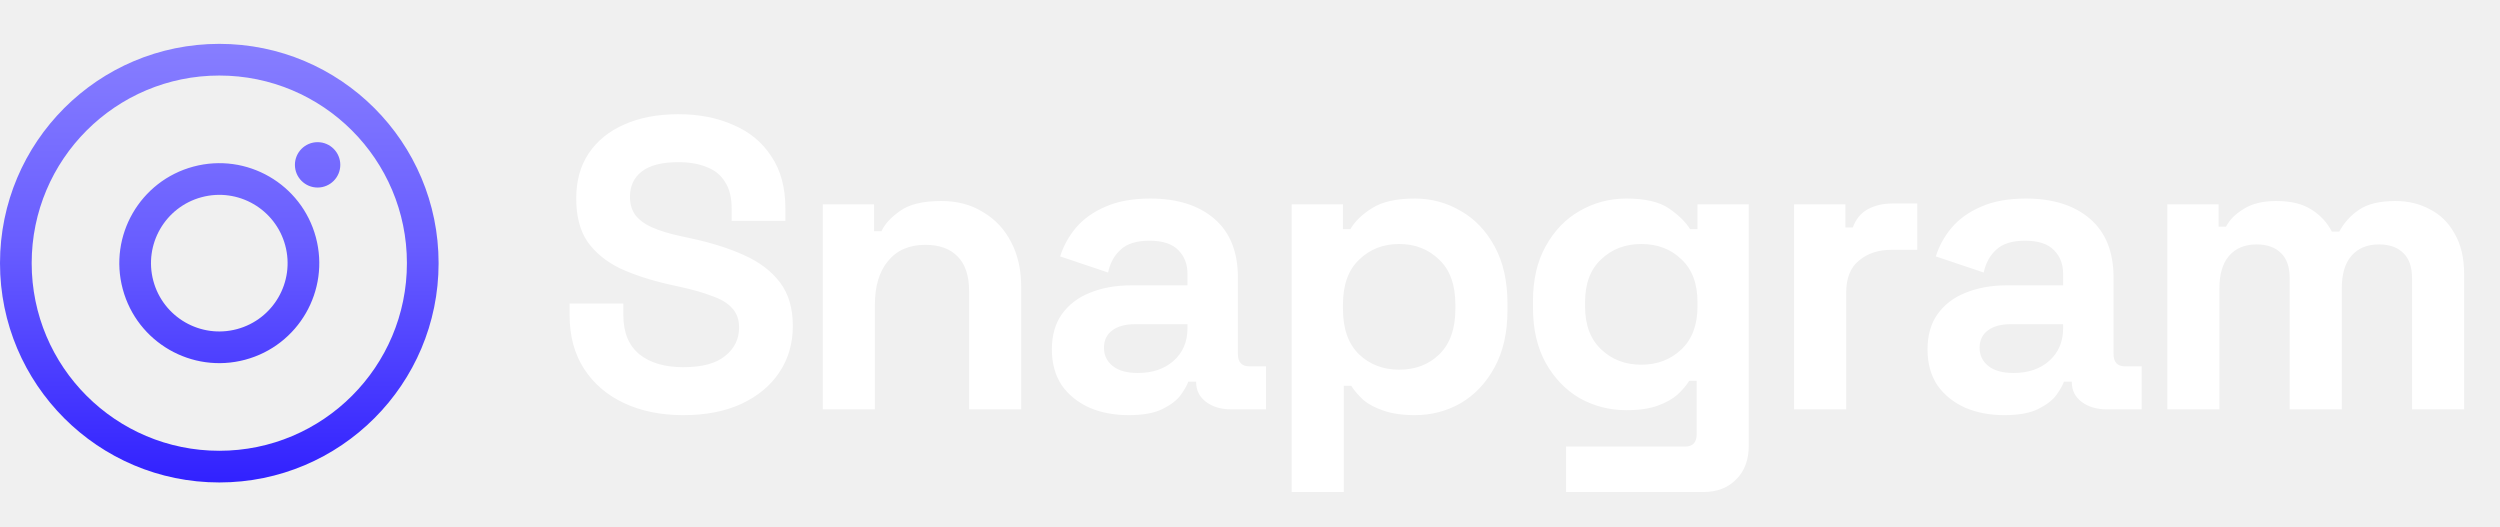
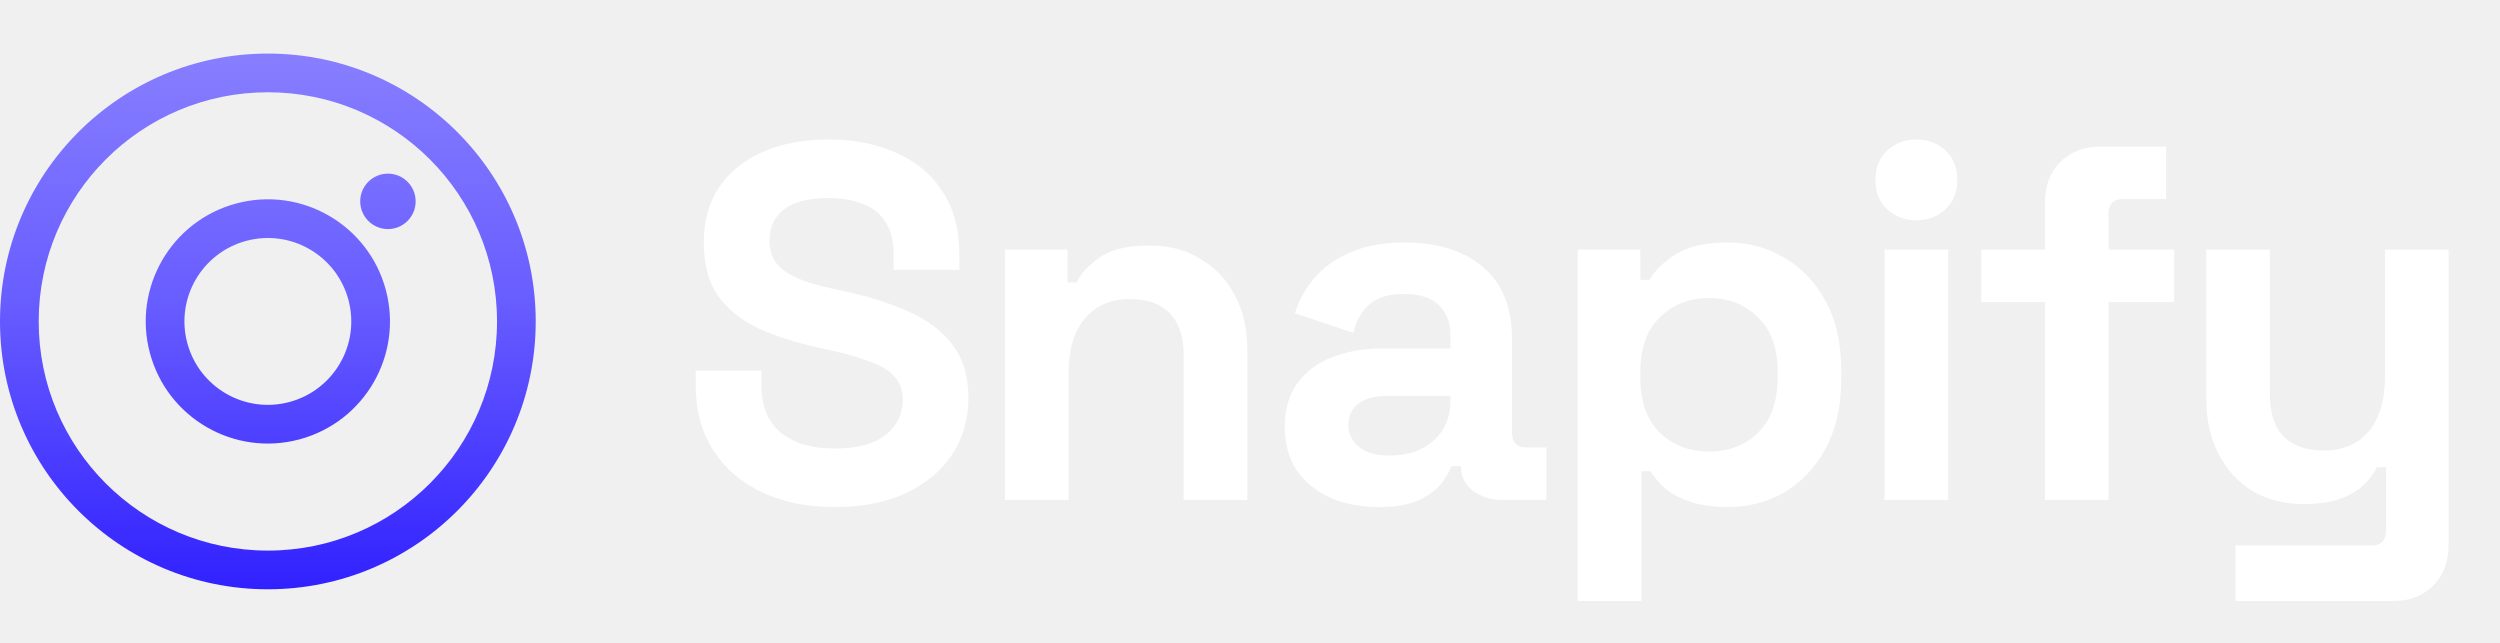
- <svg xmlns="http://www.w3.org/2000/svg" width="171" height="36" viewBox="0 0 171 36" fill="none">
-   <path fill-rule="evenodd" clip-rule="evenodd" d="M27.833 18C27.833 25.088 22.088 30.833 15 30.833C7.912 30.833 2.167 25.088 2.167 18C2.167 10.912 7.912 5.167 15 5.167C22.088 5.167 27.833 10.912 27.833 18ZM30 18C30 26.284 23.284 33 15 33C6.716 33 0 26.284 0 18C0 9.716 6.716 3 15 3C23.284 3 30 9.716 30 18ZM23.276 11.276C23.276 12.133 22.581 12.828 21.724 12.828C20.867 12.828 20.172 12.133 20.172 11.276C20.172 10.419 20.867 9.724 21.724 9.724C22.581 9.724 23.276 10.419 23.276 11.276ZM10.488 19.209C11.156 21.701 13.717 23.18 16.209 22.512C18.701 21.844 20.18 19.283 19.512 16.791C18.844 14.299 16.283 12.82 13.791 13.488C11.299 14.156 9.82 16.717 10.488 19.209ZM8.395 19.77C9.372 23.418 13.122 25.582 16.77 24.605C20.417 23.627 22.582 19.878 21.605 16.23C20.627 12.582 16.878 10.418 13.23 11.395C9.582 12.373 7.418 16.122 8.395 19.77Z" fill="url(#paint0_linear_120_1360)" />
-   <path d="M46.737 28.396C45.21 28.396 43.862 28.122 42.694 27.576C41.525 27.029 40.611 26.247 39.951 25.229C39.291 24.211 38.961 22.986 38.961 21.553V20.762H42.637V21.553C42.637 22.741 43.005 23.636 43.74 24.239C44.475 24.824 45.474 25.116 46.737 25.116C48.019 25.116 48.971 24.861 49.593 24.352C50.234 23.844 50.554 23.193 50.554 22.402C50.554 21.855 50.394 21.412 50.073 21.073C49.772 20.733 49.319 20.46 48.716 20.253C48.132 20.026 47.416 19.819 46.567 19.631L45.917 19.489C44.56 19.188 43.391 18.811 42.411 18.358C41.45 17.887 40.705 17.274 40.177 16.52C39.668 15.766 39.414 14.786 39.414 13.58C39.414 12.373 39.697 11.346 40.262 10.498C40.846 9.631 41.657 8.971 42.694 8.519C43.749 8.047 44.984 7.812 46.398 7.812C47.811 7.812 49.065 8.057 50.158 8.547C51.27 9.018 52.137 9.734 52.76 10.696C53.4 11.638 53.721 12.826 53.721 14.258V15.107H50.045V14.258C50.045 13.504 49.894 12.901 49.593 12.449C49.31 11.978 48.895 11.638 48.349 11.431C47.802 11.205 47.152 11.092 46.398 11.092C45.267 11.092 44.428 11.308 43.881 11.742C43.353 12.157 43.09 12.732 43.09 13.467C43.09 13.957 43.212 14.371 43.457 14.711C43.721 15.05 44.107 15.333 44.616 15.559C45.125 15.785 45.776 15.983 46.567 16.153L47.218 16.294C48.631 16.596 49.857 16.982 50.893 17.453C51.949 17.925 52.769 18.547 53.353 19.32C53.938 20.093 54.23 21.082 54.23 22.288C54.23 23.495 53.919 24.56 53.297 25.483C52.694 26.388 51.826 27.105 50.695 27.632C49.583 28.141 48.264 28.396 46.737 28.396ZM56.278 28V13.976H59.784V15.813H60.293C60.519 15.323 60.944 14.862 61.566 14.428C62.188 13.976 63.13 13.749 64.393 13.749C65.486 13.749 66.438 14.004 67.249 14.513C68.078 15.003 68.719 15.691 69.171 16.577C69.624 17.444 69.85 18.462 69.85 19.631V28H66.287V19.913C66.287 18.858 66.024 18.066 65.496 17.538C64.987 17.011 64.252 16.747 63.29 16.747C62.197 16.747 61.349 17.114 60.746 17.849C60.142 18.566 59.841 19.574 59.841 20.875V28H56.278ZM77.208 28.396C76.209 28.396 75.313 28.226 74.521 27.887C73.73 27.529 73.098 27.02 72.627 26.36C72.175 25.681 71.948 24.861 71.948 23.9C71.948 22.939 72.175 22.138 72.627 21.497C73.098 20.837 73.739 20.347 74.55 20.026C75.379 19.687 76.322 19.517 77.377 19.517H81.223V18.726C81.223 18.066 81.015 17.529 80.601 17.114C80.186 16.681 79.526 16.464 78.621 16.464C77.735 16.464 77.076 16.671 76.642 17.086C76.209 17.482 75.926 18 75.794 18.641L72.514 17.538C72.74 16.822 73.098 16.172 73.588 15.587C74.097 14.984 74.766 14.503 75.596 14.145C76.444 13.768 77.472 13.58 78.678 13.58C80.525 13.58 81.986 14.042 83.061 14.965C84.135 15.889 84.672 17.227 84.672 18.98V24.211C84.672 24.777 84.936 25.059 85.464 25.059H86.595V28H84.22C83.522 28 82.947 27.83 82.495 27.491C82.043 27.152 81.816 26.699 81.816 26.134V26.106H81.279C81.204 26.332 81.034 26.633 80.77 27.01C80.506 27.369 80.092 27.689 79.526 27.972C78.961 28.255 78.188 28.396 77.208 28.396ZM77.83 25.512C78.829 25.512 79.639 25.238 80.261 24.692C80.902 24.126 81.223 23.382 81.223 22.458V22.175H77.632C76.972 22.175 76.454 22.317 76.077 22.599C75.7 22.882 75.511 23.278 75.511 23.787C75.511 24.296 75.709 24.711 76.105 25.031C76.501 25.352 77.076 25.512 77.83 25.512ZM88.351 33.655V13.976H91.858V15.672H92.366C92.687 15.126 93.186 14.645 93.865 14.23C94.544 13.797 95.514 13.58 96.777 13.58C97.908 13.58 98.954 13.863 99.916 14.428C100.877 14.975 101.65 15.785 102.234 16.86C102.819 17.934 103.111 19.235 103.111 20.762V21.214C103.111 22.741 102.819 24.041 102.234 25.116C101.65 26.19 100.877 27.01 99.916 27.576C98.954 28.122 97.908 28.396 96.777 28.396C95.929 28.396 95.213 28.292 94.628 28.085C94.063 27.896 93.601 27.651 93.243 27.35C92.904 27.029 92.63 26.709 92.423 26.388H91.914V33.655H88.351ZM95.703 25.286C96.815 25.286 97.729 24.937 98.445 24.239C99.181 23.523 99.548 22.486 99.548 21.129V20.846C99.548 19.489 99.181 18.462 98.445 17.765C97.71 17.048 96.796 16.69 95.703 16.69C94.61 16.69 93.695 17.048 92.96 17.765C92.225 18.462 91.858 19.489 91.858 20.846V21.129C91.858 22.486 92.225 23.523 92.96 24.239C93.695 24.937 94.61 25.286 95.703 25.286ZM104.855 21.044V20.592C104.855 19.122 105.148 17.868 105.732 16.831C106.316 15.776 107.089 14.975 108.05 14.428C109.031 13.863 110.096 13.58 111.245 13.58C112.527 13.58 113.498 13.806 114.158 14.258C114.818 14.711 115.298 15.182 115.6 15.672H116.109V13.976H119.615V30.488C119.615 31.45 119.332 32.213 118.767 32.779C118.201 33.363 117.447 33.655 116.505 33.655H107.117V30.545H115.26C115.788 30.545 116.052 30.262 116.052 29.697V26.049H115.543C115.355 26.351 115.091 26.662 114.752 26.982C114.412 27.284 113.96 27.538 113.394 27.745C112.829 27.953 112.113 28.056 111.245 28.056C110.096 28.056 109.031 27.783 108.05 27.237C107.089 26.671 106.316 25.87 105.732 24.833C105.148 23.778 104.855 22.515 104.855 21.044ZM112.263 24.946C113.357 24.946 114.271 24.598 115.006 23.9C115.741 23.203 116.109 22.223 116.109 20.96V20.677C116.109 19.395 115.741 18.415 115.006 17.736C114.29 17.039 113.376 16.69 112.263 16.69C111.17 16.69 110.256 17.039 109.521 17.736C108.786 18.415 108.418 19.395 108.418 20.677V20.96C108.418 22.223 108.786 23.203 109.521 23.9C110.256 24.598 111.17 24.946 112.263 24.946ZM122.716 28V13.976H126.223V15.559H126.731C126.939 14.993 127.278 14.579 127.749 14.315C128.239 14.051 128.805 13.919 129.446 13.919H131.142V17.086H129.389C128.485 17.086 127.74 17.331 127.156 17.821C126.571 18.292 126.279 19.027 126.279 20.026V28H122.716ZM137.102 28.396C136.103 28.396 135.207 28.226 134.416 27.887C133.624 27.529 132.992 27.02 132.521 26.36C132.069 25.681 131.843 24.861 131.843 23.9C131.843 22.939 132.069 22.138 132.521 21.497C132.992 20.837 133.633 20.347 134.444 20.026C135.273 19.687 136.216 19.517 137.271 19.517H141.117V18.726C141.117 18.066 140.909 17.529 140.495 17.114C140.08 16.681 139.42 16.464 138.515 16.464C137.63 16.464 136.97 16.671 136.536 17.086C136.103 17.482 135.82 18 135.688 18.641L132.408 17.538C132.634 16.822 132.992 16.172 133.483 15.587C133.992 14.984 134.661 14.503 135.49 14.145C136.338 13.768 137.366 13.58 138.572 13.58C140.419 13.58 141.88 14.042 142.955 14.965C144.029 15.889 144.566 17.227 144.566 18.98V24.211C144.566 24.777 144.83 25.059 145.358 25.059H146.489V28H144.114C143.416 28 142.842 27.83 142.389 27.491C141.937 27.152 141.711 26.699 141.711 26.134V26.106H141.173C141.098 26.332 140.928 26.633 140.664 27.01C140.4 27.369 139.986 27.689 139.42 27.972C138.855 28.255 138.082 28.396 137.102 28.396ZM137.724 25.512C138.723 25.512 139.533 25.238 140.155 24.692C140.796 24.126 141.117 23.382 141.117 22.458V22.175H137.526C136.866 22.175 136.348 22.317 135.971 22.599C135.594 22.882 135.405 23.278 135.405 23.787C135.405 24.296 135.603 24.711 135.999 25.031C136.395 25.352 136.97 25.512 137.724 25.512ZM148.246 28V13.976H151.752V15.502H152.261C152.506 15.031 152.911 14.626 153.476 14.287C154.042 13.928 154.787 13.749 155.71 13.749C156.709 13.749 157.51 13.947 158.114 14.343C158.717 14.72 159.179 15.22 159.499 15.842H160.008C160.328 15.239 160.781 14.739 161.365 14.343C161.949 13.947 162.779 13.749 163.853 13.749C164.72 13.749 165.503 13.938 166.2 14.315C166.916 14.673 167.482 15.229 167.897 15.983C168.33 16.718 168.547 17.651 168.547 18.782V28H164.984V19.037C164.984 18.264 164.786 17.689 164.391 17.312C163.995 16.916 163.439 16.718 162.722 16.718C161.912 16.718 161.28 16.982 160.828 17.51C160.394 18.019 160.178 18.754 160.178 19.715V28H156.615V19.037C156.615 18.264 156.417 17.689 156.021 17.312C155.625 16.916 155.069 16.718 154.353 16.718C153.542 16.718 152.911 16.982 152.459 17.51C152.025 18.019 151.808 18.754 151.808 19.715V28H148.246Z" fill="white" />
+ <svg xmlns="http://www.w3.org/2000/svg" width="140" height="36" viewBox="0 0 140 36" fill="none">
+   <path fill-rule="evenodd" clip-rule="evenodd" d="M27.833 18C27.833 25.088 22.088 30.833 15 30.833C7.912 30.833 2.167 25.088 2.167 18C2.167 10.912 7.912 5.167 15 5.167C22.088 5.167 27.833 10.912 27.833 18ZM30 18C30 26.284 23.284 33 15 33C6.716 33 0 26.284 0 18C0 9.716 6.716 3 15 3C23.284 3 30 9.716 30 18ZM23.276 11.276C23.276 12.133 22.581 12.828 21.724 12.828C20.867 12.828 20.172 12.133 20.172 11.276C20.172 10.419 20.867 9.724 21.724 9.724C22.581 9.724 23.276 10.419 23.276 11.276ZM10.488 19.209C11.156 21.701 13.717 23.18 16.209 22.512C18.701 21.844 20.18 19.283 19.512 16.791C18.844 14.299 16.283 12.82 13.791 13.488C11.299 14.156 9.82 16.717 10.488 19.209ZM8.395 19.77C9.372 23.418 13.122 25.582 16.77 24.605C20.417 23.627 22.582 19.878 21.605 16.23C20.627 12.582 16.878 10.418 13.23 11.395C9.582 12.373 7.418 16.122 8.395 19.77Z" fill="url(#paint0_linear_3001_419)" />
+   <path d="M46.737 28.396C45.21 28.396 43.862 28.122 42.694 27.576C41.525 27.029 40.611 26.247 39.951 25.229C39.291 24.211 38.961 22.986 38.961 21.553V20.762H42.637V21.553C42.637 22.741 43.005 23.636 43.74 24.239C44.475 24.824 45.474 25.116 46.737 25.116C48.019 25.116 48.971 24.861 49.593 24.352C50.234 23.844 50.554 23.193 50.554 22.402C50.554 21.855 50.394 21.412 50.073 21.073C49.772 20.733 49.319 20.46 48.716 20.253C48.132 20.026 47.416 19.819 46.567 19.631L45.917 19.489C44.56 19.188 43.391 18.811 42.411 18.358C41.45 17.887 40.705 17.274 40.177 16.52C39.668 15.766 39.414 14.786 39.414 13.58C39.414 12.373 39.697 11.346 40.262 10.498C40.846 9.631 41.657 8.971 42.694 8.519C43.749 8.047 44.984 7.812 46.398 7.812C47.811 7.812 49.065 8.057 50.158 8.547C51.27 9.018 52.137 9.734 52.76 10.696C53.4 11.638 53.721 12.826 53.721 14.258V15.107H50.045V14.258C50.045 13.504 49.894 12.901 49.593 12.449C49.31 11.978 48.895 11.638 48.349 11.431C47.802 11.205 47.152 11.092 46.398 11.092C45.267 11.092 44.428 11.308 43.881 11.742C43.353 12.157 43.09 12.732 43.09 13.467C43.09 13.957 43.212 14.371 43.457 14.711C43.721 15.05 44.107 15.333 44.616 15.559C45.125 15.785 45.776 15.983 46.567 16.153L47.218 16.294C48.631 16.596 49.857 16.982 50.893 17.453C51.949 17.925 52.769 18.547 53.353 19.32C53.938 20.093 54.23 21.082 54.23 22.288C54.23 23.495 53.919 24.56 53.297 25.483C52.694 26.388 51.826 27.105 50.695 27.632C49.583 28.141 48.264 28.396 46.737 28.396ZM56.278 28V13.976H59.784V15.813H60.293C60.519 15.323 60.944 14.862 61.566 14.428C62.188 13.976 63.13 13.749 64.393 13.749C65.486 13.749 66.438 14.004 67.249 14.513C68.078 15.003 68.719 15.691 69.171 16.577C69.624 17.444 69.85 18.462 69.85 19.631V28H66.287V19.913C66.287 18.858 66.024 18.066 65.496 17.538C64.987 17.011 64.252 16.747 63.29 16.747C62.197 16.747 61.349 17.114 60.746 17.849C60.142 18.566 59.841 19.574 59.841 20.875V28H56.278ZM77.208 28.396C76.209 28.396 75.313 28.226 74.521 27.887C73.73 27.529 73.098 27.02 72.627 26.36C72.175 25.681 71.948 24.861 71.948 23.9C71.948 22.939 72.175 22.138 72.627 21.497C73.098 20.837 73.739 20.347 74.55 20.026C75.379 19.687 76.322 19.517 77.377 19.517H81.223V18.726C81.223 18.066 81.015 17.529 80.601 17.114C80.186 16.681 79.526 16.464 78.621 16.464C77.735 16.464 77.076 16.671 76.642 17.086C76.209 17.482 75.926 18 75.794 18.641L72.514 17.538C72.74 16.822 73.098 16.172 73.588 15.587C74.097 14.984 74.766 14.503 75.596 14.145C76.444 13.768 77.472 13.58 78.678 13.58C80.525 13.58 81.986 14.042 83.061 14.965C84.135 15.889 84.672 17.227 84.672 18.98V24.211C84.672 24.777 84.936 25.059 85.464 25.059H86.595V28H84.22C83.522 28 82.947 27.83 82.495 27.491C82.043 27.152 81.816 26.699 81.816 26.134V26.106H81.279C81.204 26.332 81.034 26.633 80.77 27.01C80.506 27.369 80.092 27.689 79.526 27.972C78.961 28.255 78.188 28.396 77.208 28.396ZM77.83 25.512C78.829 25.512 79.639 25.238 80.261 24.692C80.902 24.126 81.223 23.382 81.223 22.458V22.175H77.632C76.972 22.175 76.454 22.317 76.077 22.599C75.7 22.882 75.511 23.278 75.511 23.787C75.511 24.296 75.709 24.711 76.105 25.031C76.501 25.352 77.076 25.512 77.83 25.512ZM88.351 33.655V13.976H91.858V15.672H92.366C92.687 15.126 93.186 14.645 93.865 14.23C94.544 13.797 95.514 13.58 96.777 13.58C97.908 13.58 98.954 13.863 99.916 14.428C100.877 14.975 101.65 15.785 102.234 16.86C102.819 17.934 103.111 19.235 103.111 20.762V21.214C103.111 22.741 102.819 24.041 102.234 25.116C101.65 26.19 100.877 27.01 99.916 27.576C98.954 28.122 97.908 28.396 96.777 28.396C95.929 28.396 95.213 28.292 94.628 28.085C94.063 27.896 93.601 27.651 93.243 27.35C92.904 27.029 92.63 26.709 92.423 26.388H91.914V33.655H88.351ZM95.703 25.286C96.815 25.286 97.729 24.937 98.445 24.239C99.181 23.523 99.548 22.486 99.548 21.129V20.846C99.548 19.489 99.181 18.462 98.445 17.765C97.71 17.048 96.796 16.69 95.703 16.69C94.61 16.69 93.695 17.048 92.96 17.765C92.225 18.462 91.858 19.489 91.858 20.846V21.129C91.858 22.486 92.225 23.523 92.96 24.239C93.695 24.937 94.61 25.286 95.703 25.286ZM105.534 28V13.976H109.097V28H105.534ZM107.315 12.336C106.674 12.336 106.128 12.128 105.675 11.714C105.242 11.299 105.025 10.752 105.025 10.074C105.025 9.395 105.242 8.848 105.675 8.434C106.128 8.019 106.674 7.812 107.315 7.812C107.975 7.812 108.522 8.019 108.955 8.434C109.389 8.848 109.606 9.395 109.606 10.074C109.606 10.752 109.389 11.299 108.955 11.714C108.522 12.128 107.975 12.336 107.315 12.336ZM114.515 28V16.916H110.952V13.976H114.515V11.374C114.515 10.413 114.797 9.65 115.363 9.084C115.947 8.5 116.701 8.208 117.625 8.208H121.301V11.148H118.869C118.341 11.148 118.077 11.431 118.077 11.996V13.976H121.753V16.916H118.077V28H114.515ZM125.19 33.655V30.545H132.824C133.352 30.545 133.616 30.262 133.616 29.697V26.162H133.107C132.956 26.483 132.72 26.803 132.4 27.123C132.079 27.444 131.646 27.708 131.099 27.915C130.553 28.122 129.855 28.226 129.007 28.226C127.914 28.226 126.952 27.981 126.123 27.491C125.312 26.982 124.681 26.285 124.228 25.399C123.776 24.513 123.55 23.495 123.55 22.345V13.976H127.113V22.062C127.113 23.118 127.367 23.91 127.876 24.437C128.404 24.965 129.148 25.229 130.11 25.229C131.203 25.229 132.051 24.871 132.654 24.155C133.258 23.419 133.559 22.402 133.559 21.101V13.976H137.122V30.488C137.122 31.45 136.839 32.213 136.274 32.779C135.708 33.363 134.954 33.655 134.012 33.655H125.19Z" fill="white" />
  <defs>
-     <linearGradient id="paint0_linear_120_1360" x1="15" y1="3" x2="15" y2="33" gradientUnits="userSpaceOnUse">
+     <linearGradient id="paint0_linear_3001_419" x1="15" y1="3" x2="15" y2="33" gradientUnits="userSpaceOnUse">
      <stop stop-color="#877EFF" />
      <stop offset="0.461" stop-color="#685DFF" />
      <stop offset="1" stop-color="#3121FF" />
    </linearGradient>
  </defs>
</svg>
